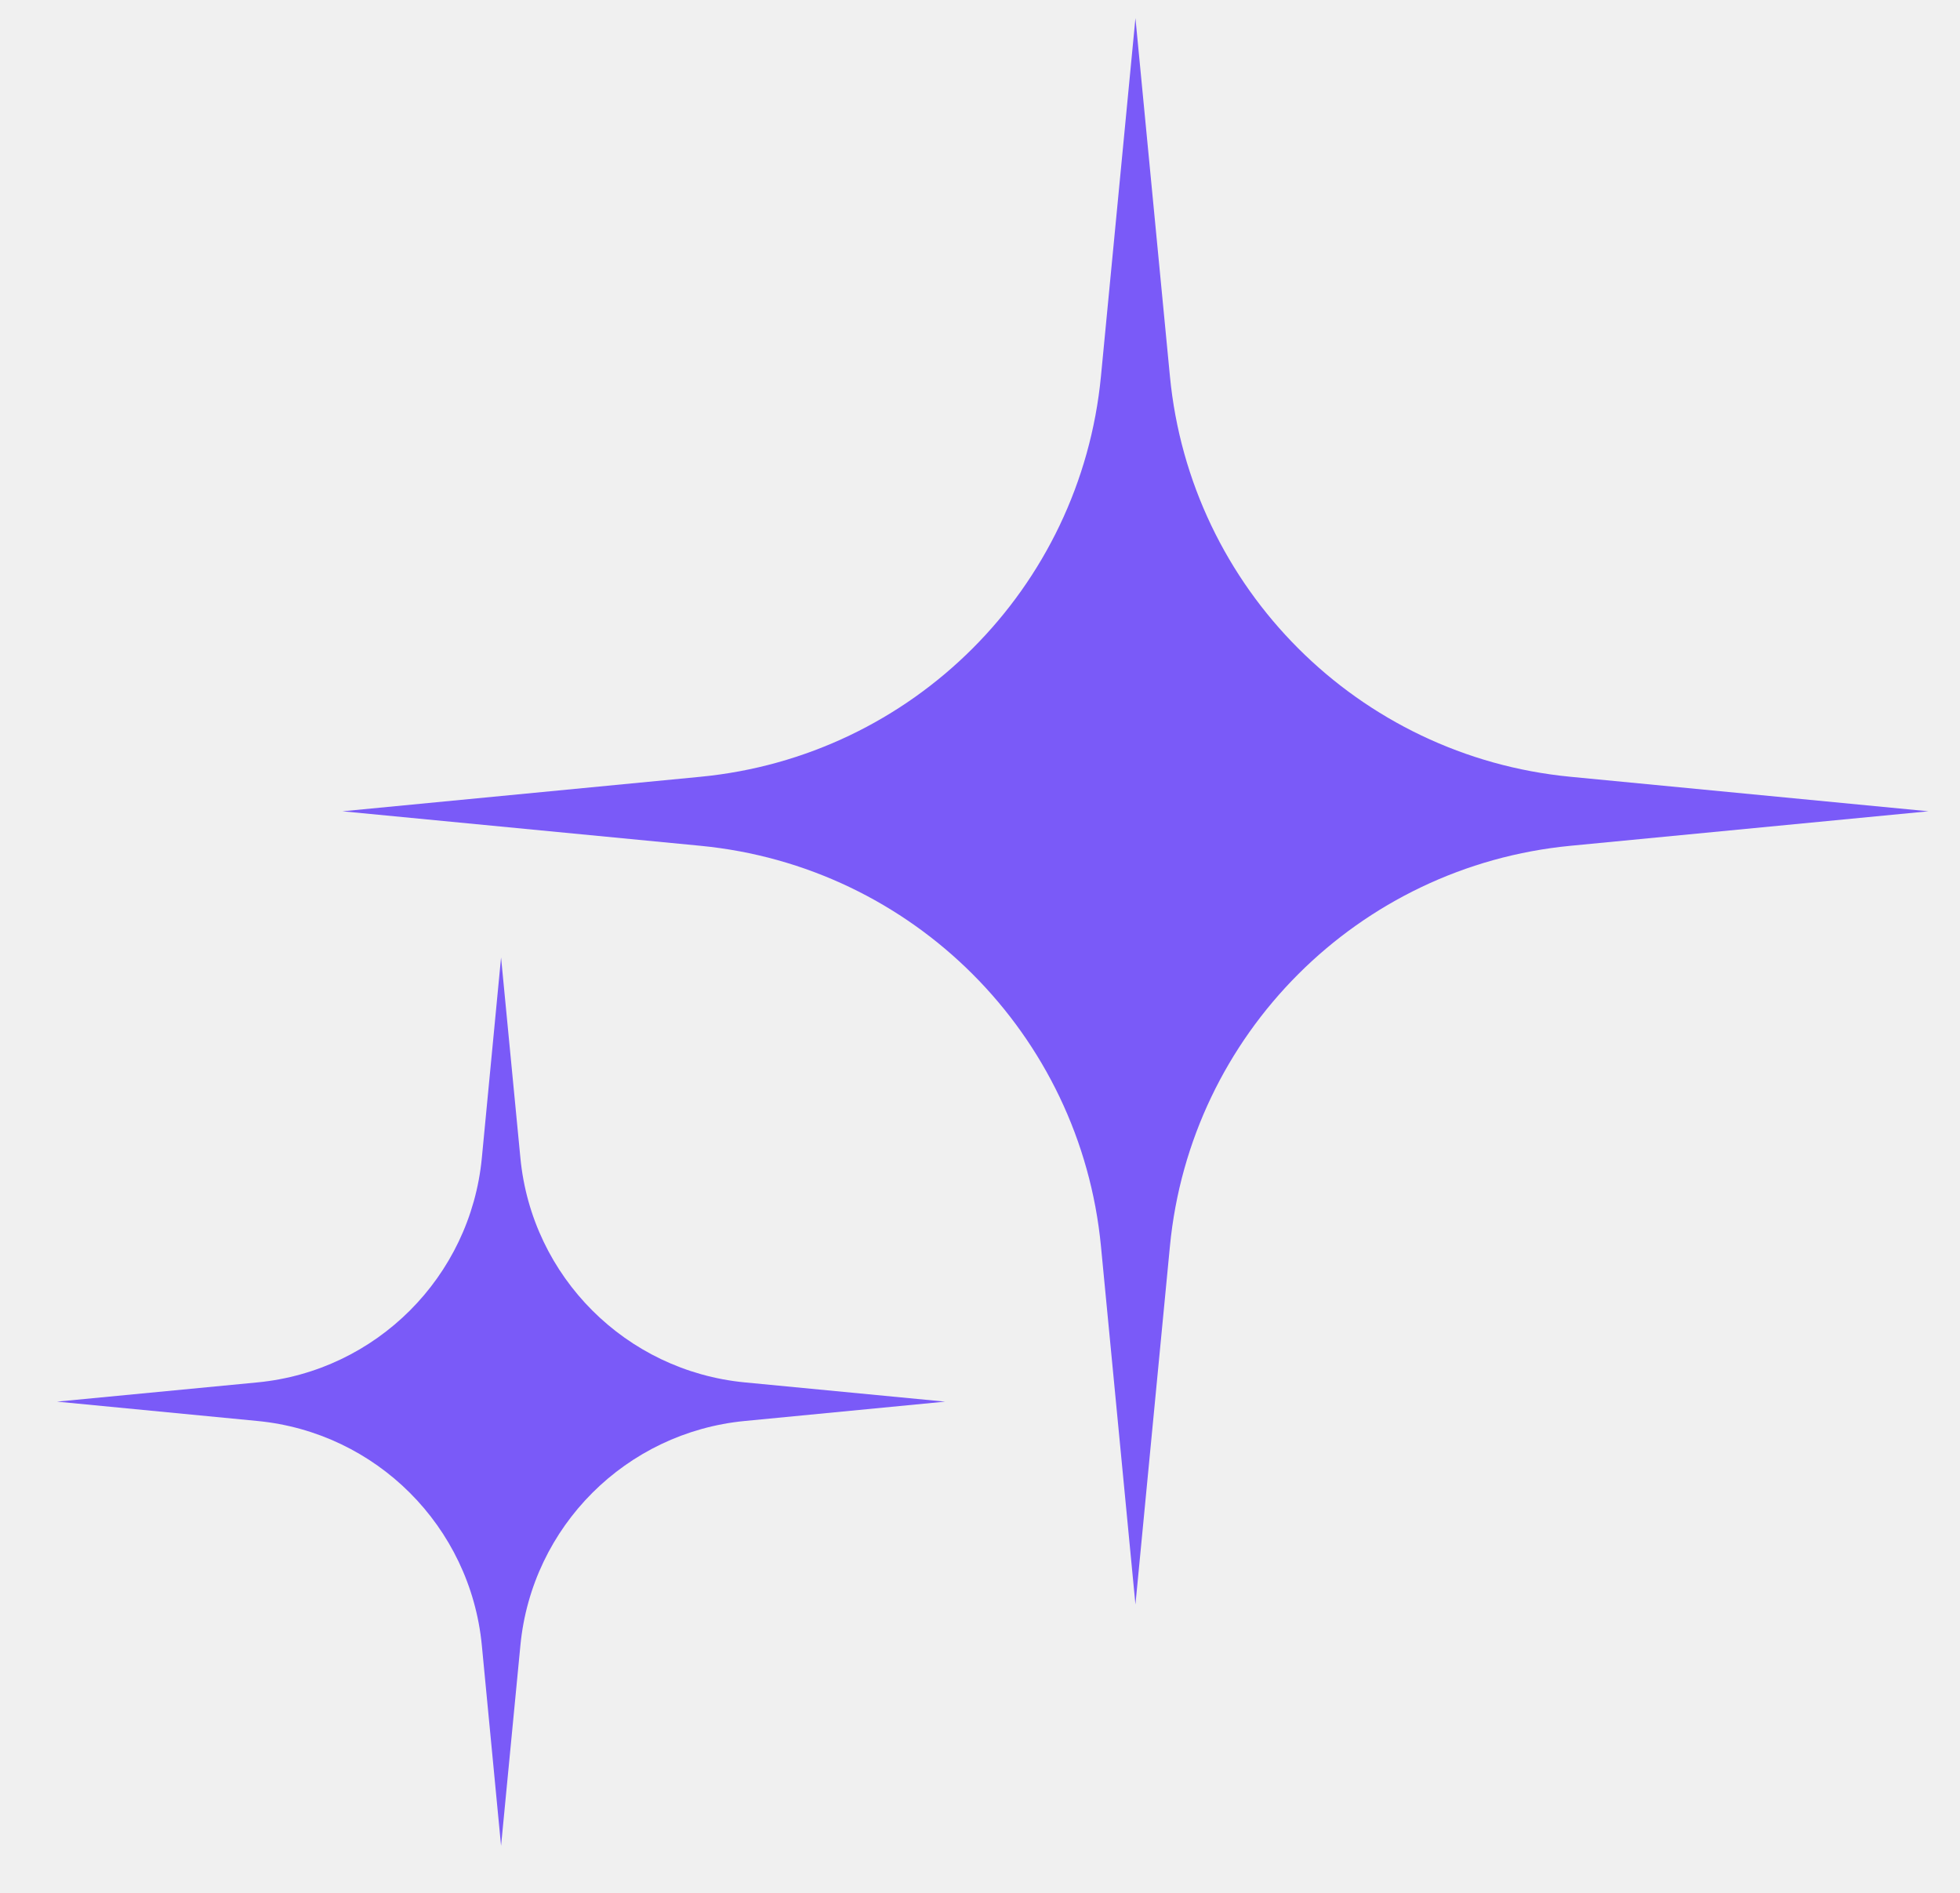
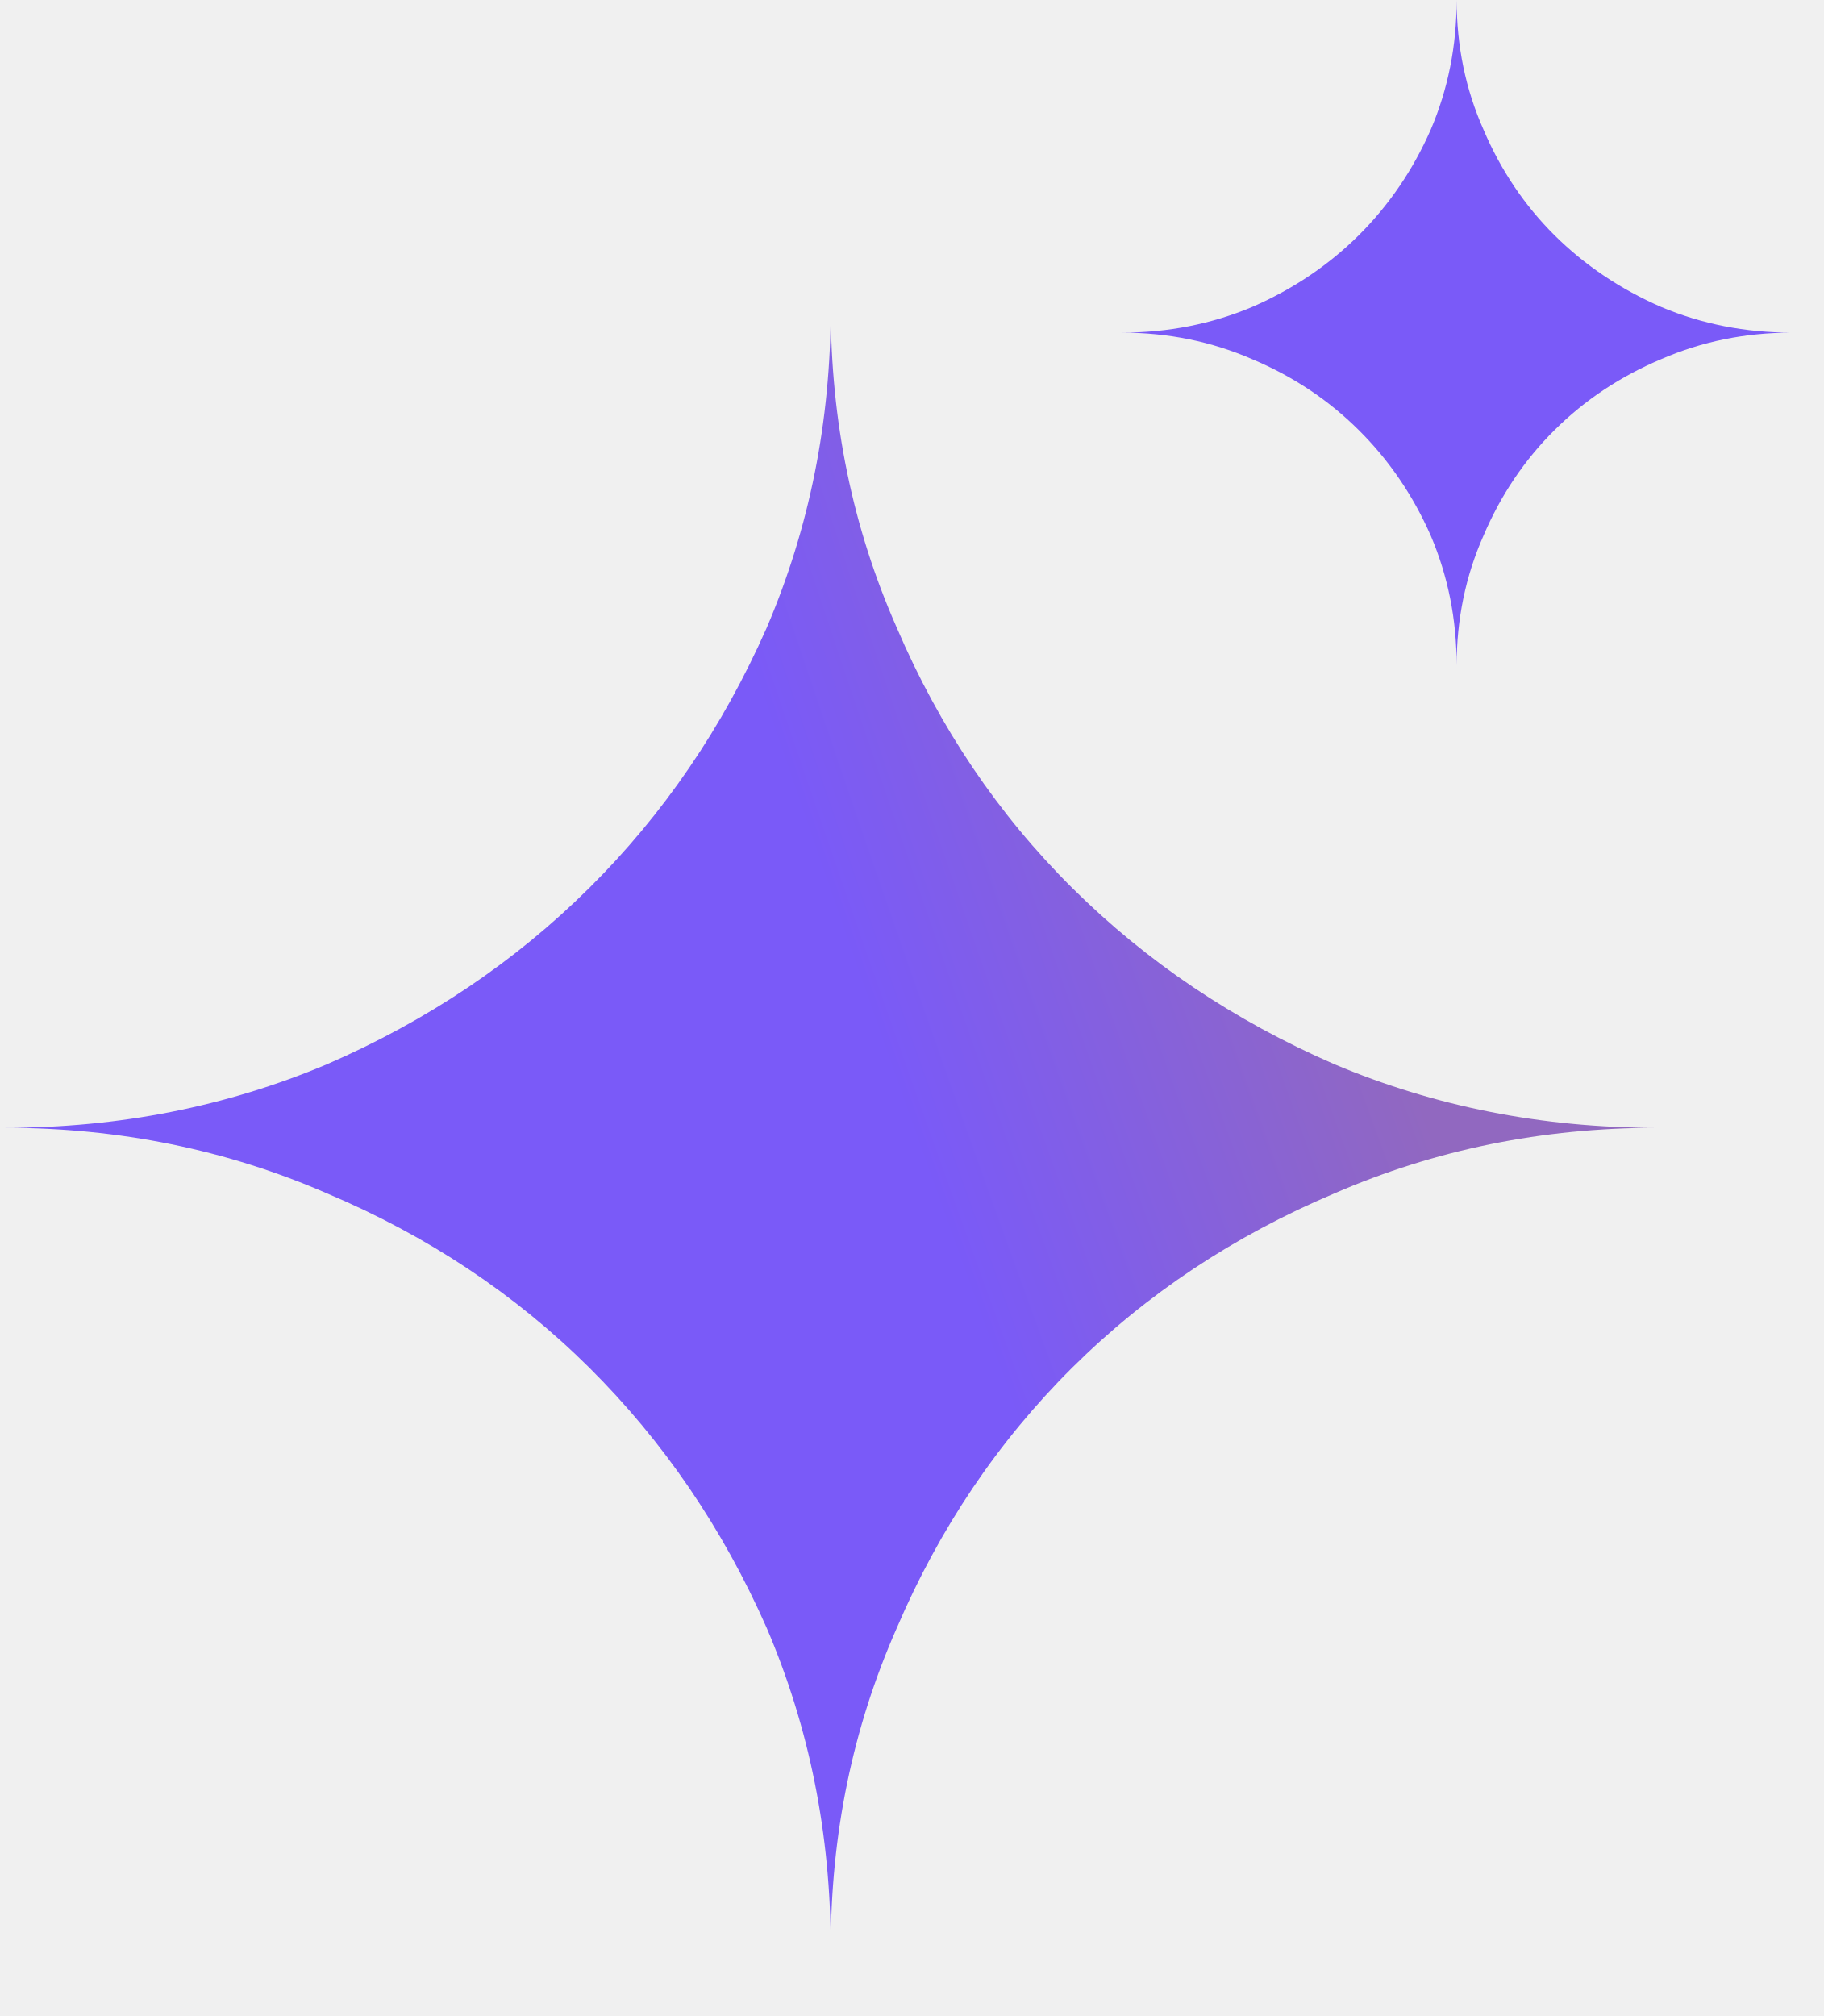
- <svg xmlns="http://www.w3.org/2000/svg" preserveAspectRatio="none" overflow="visible" style="display: block;" width="18.643" height="18" viewBox="0 0 18.643 18" fill="none">
-   <g id="stars_icon_shapes_v2/solid/10">
-     <path id="Vector" d="M14.939 7.387C12.92 7.193 11.322 5.596 11.128 3.578L10.8 0.172L10.472 3.578C10.278 5.596 8.68 7.193 6.661 7.387L3.257 7.715L6.661 8.043C8.68 8.237 10.278 9.834 10.472 11.851L10.8 15.258L11.128 11.851C11.322 9.834 12.92 8.237 14.939 8.043L18.343 7.715L14.939 7.387Z" fill="#7A5AF8" />
-     <path id="Vector_2" d="M7.084 13.146C5.954 13.037 5.059 12.143 4.95 11.013L4.766 9.105L4.583 11.013C4.474 12.143 3.579 13.037 2.449 13.146L0.542 13.329L2.449 13.513C3.579 13.622 4.474 14.516 4.583 15.646L4.766 17.553L4.95 15.646C5.059 14.516 5.954 13.622 7.084 13.513L8.99 13.329L7.084 13.146Z" fill="#7A5AF8" />
+ <svg xmlns="http://www.w3.org/2000/svg" width="19" height="21" viewBox="0 0 19 21" fill="none">
+   <g clip-path="url(#clip0_9520_4448)">
+     <path d="M8.654 20.288C8.654 19.107 8.883 17.997 9.342 16.958C9.787 15.919 10.396 15.015 11.17 14.246C11.944 13.478 12.855 12.873 13.901 12.431C14.948 11.976 16.066 11.748 17.256 11.748C16.066 11.748 14.948 11.527 13.901 11.086C12.855 10.631 11.944 10.019 11.17 9.25C10.396 8.482 9.787 7.578 9.342 6.539C8.883 5.5 8.654 4.389 8.654 3.208C8.654 4.389 8.432 5.5 7.987 6.539C7.528 7.578 6.912 8.482 6.138 9.25C5.364 10.019 4.453 10.631 3.406 11.086C2.36 11.527 1.242 11.748 0.052 11.748C1.242 11.748 2.36 11.976 3.406 12.431C4.453 12.873 5.364 13.478 6.138 14.246C6.912 15.015 7.528 15.919 7.987 16.958C8.432 17.997 8.654 19.107 8.654 20.288Z" fill="url(#paint0_radial_9520_4448)" />
  </g>
+   <g clip-path="url(#clip1_9520_4448)">
+     <path d="M15.174 6.93C15.174 6.451 15.267 6 15.454 5.579C15.634 5.157 15.881 4.79 16.195 4.479C16.509 4.167 16.879 3.921 17.303 3.742C17.728 3.557 18.182 3.465 18.665 3.465C18.182 3.465 17.728 3.376 17.303 3.197C16.879 3.012 16.509 2.763 16.195 2.452C15.881 2.14 15.634 1.773 15.454 1.351C15.267 0.93 15.174 0.479 15.174 0C15.174 0.479 15.084 0.93 14.904 1.351C14.718 1.773 14.467 2.14 14.153 2.452C13.839 2.763 13.47 3.012 13.045 3.197C12.62 3.376 12.167 3.465 11.684 3.465C12.167 3.465 12.62 3.557 13.045 3.742C13.47 3.921 13.839 4.167 14.153 4.479C14.467 4.79 14.718 5.157 14.904 5.579C15.084 6 15.174 6.451 15.174 6.93Z" fill="#7A5AF8" />
+   </g>
+   <defs>
+     <radialGradient id="paint0_radial_9520_4448" cx="0" cy="0" r="1" gradientTransform="matrix(-17.3474 5.82365 46.9911 137.958 15.5489 10.1496)" gradientUnits="userSpaceOnUse">
+       <stop offset="0.067" stop-color="#9168C0" />
+       <stop offset="0.343" stop-color="#7A5AF8" />
+       <stop offset="0.672" stop-color="#7A5AF8" />
+     </radialGradient>
+     <clipPath id="clip0_9520_4448">
+       <rect width="17.228" height="17.08" fill="white" transform="matrix(-1 0 0 1 17.228 3.20801)" />
+     </clipPath>
+     <clipPath id="clip1_9520_4448">
+       <rect width="6.99" height="6.93" fill="white" transform="matrix(-1 0 0 1 18.6401 0)" />
+     </clipPath>
+   </defs>
</svg>
